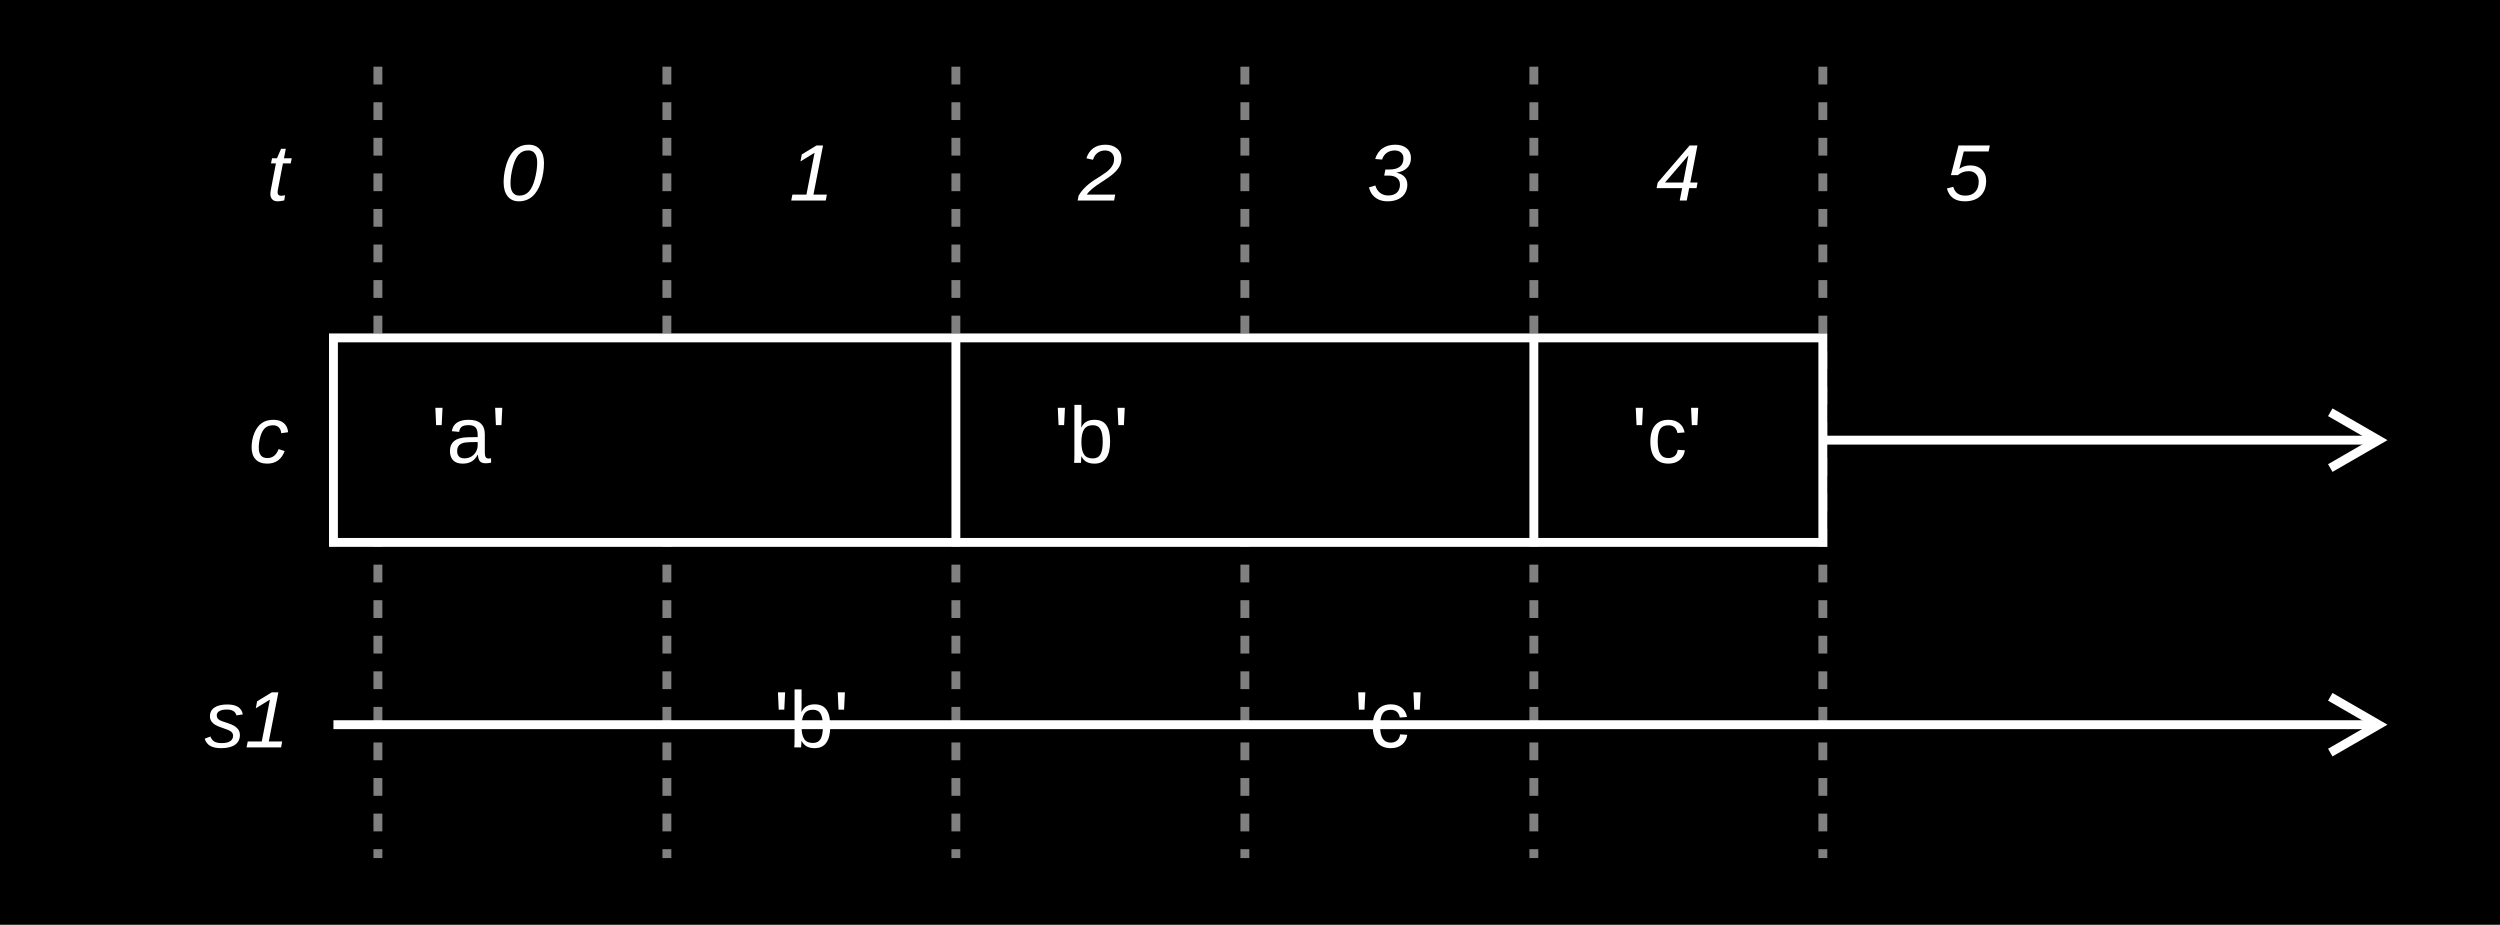
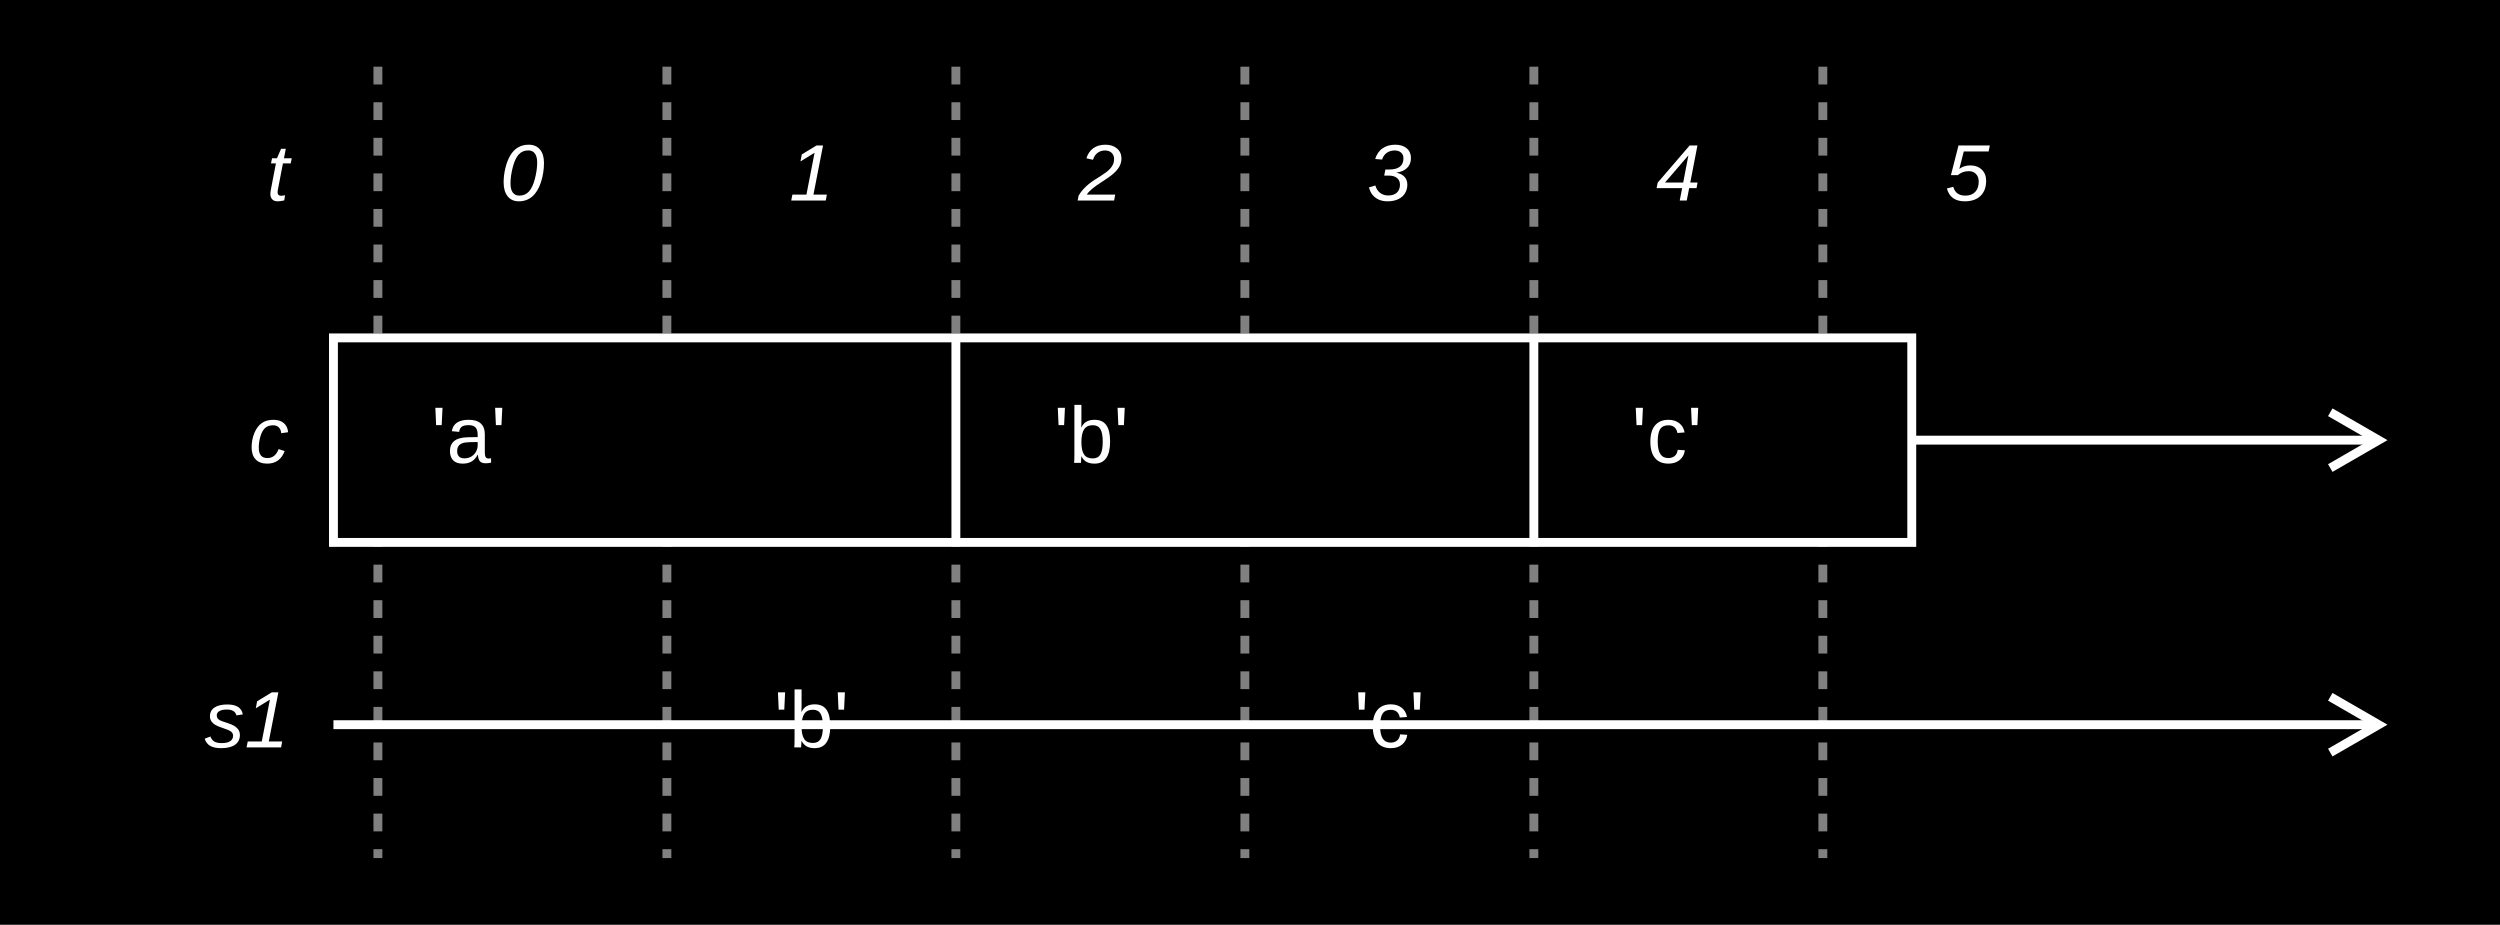
<svg xmlns="http://www.w3.org/2000/svg" viewBox="0 0 562.309 208" width="562.309" height="208">
  <rect x="0" y="0" width="562.309" height="208" fill="black" />
  <g transform="translate(25 25)">
    <g>
      <line x1="60" y1="-10" x2="60" y2="168" stroke="rgba(255, 255, 255, 0.5)" stroke-width="2" stroke-dasharray="4" />
      <line x1="125" y1="-10" x2="125" y2="168" stroke="rgba(255, 255, 255, 0.5)" stroke-width="2" stroke-dasharray="4" />
      <line x1="190" y1="-10" x2="190" y2="168" stroke="rgba(255, 255, 255, 0.5)" stroke-width="2" stroke-dasharray="4" />
      <line x1="255" y1="-10" x2="255" y2="168" stroke="rgba(255, 255, 255, 0.5)" stroke-width="2" stroke-dasharray="4" />
      <line x1="320" y1="-10" x2="320" y2="168" stroke="rgba(255, 255, 255, 0.5)" stroke-width="2" stroke-dasharray="4" />
      <line x1="385" y1="-10" x2="385" y2="168" stroke="rgba(255, 255, 255, 0.5)" stroke-width="2" stroke-dasharray="4" />
    </g>
    <g>
      <text x="40" y="15" fill="white" font-family="Arial, Helvetica, sans-serif" font-size="18px" font-weight="normal" font-style="italic" dominant-baseline="middle" text-anchor="end">t</text>
      <text x="92.5" y="15" fill="white" font-family="Arial, Helvetica, sans-serif" font-size="18px" font-weight="normal" font-style="italic" dominant-baseline="middle" text-anchor="middle">0</text>
      <text x="157.5" y="15" fill="white" font-family="Arial, Helvetica, sans-serif" font-size="18px" font-weight="normal" font-style="italic" dominant-baseline="middle" text-anchor="middle">1</text>
      <text x="222.5" y="15" fill="white" font-family="Arial, Helvetica, sans-serif" font-size="18px" font-weight="normal" font-style="italic" dominant-baseline="middle" text-anchor="middle">2</text>
      <text x="287.5" y="15" fill="white" font-family="Arial, Helvetica, sans-serif" font-size="18px" font-weight="normal" font-style="italic" dominant-baseline="middle" text-anchor="middle">3</text>
      <text x="352.5" y="15" fill="white" font-family="Arial, Helvetica, sans-serif" font-size="18px" font-weight="normal" font-style="italic" dominant-baseline="middle" text-anchor="middle">4</text>
      <text x="417.5" y="15" fill="white" font-family="Arial, Helvetica, sans-serif" font-size="18px" font-weight="normal" font-style="italic" dominant-baseline="middle" text-anchor="middle">5</text>
    </g>
    <g transform="translate(0 50)">
-       <rect x="50" y="1" width="335" height="46" fill="black" stroke="white" stroke-width="2" />
+       <rect x="50" y="1" width="355" height="46" fill="black" stroke="white" stroke-width="2" />
      <line x1="190" y1="1" x2="190" y2="47" stroke="white" stroke-width="2" />
      <line x1="320" y1="1" x2="320" y2="47" stroke="white" stroke-width="2" />
      <text x="72" y="24" fill="white" font-family="Arial, Helvetica, sans-serif" font-size="18px" font-weight="normal" font-style="normal" dominant-baseline="middle">'a'</text>
      <text x="212" y="24" fill="white" font-family="Arial, Helvetica, sans-serif" font-size="18px" font-weight="normal" font-style="normal" dominant-baseline="middle">'b'</text>
      <text x="342" y="24" fill="white" font-family="Arial, Helvetica, sans-serif" font-size="18px" font-weight="normal" font-style="normal" dominant-baseline="middle">'c'</text>
-       <line x1="385" y1="24" x2="510" y2="24" stroke="white" stroke-width="2" />
+       <line x1="405" y1="24" x2="510" y2="24" stroke="white" stroke-width="2" />
      <polyline points="500,18.226 510,24 500,29.774" fill="none" stroke="white" stroke-width="2" stroke-linecap="square" />
      <text x="40" y="24" fill="white" font-family="Arial, Helvetica, sans-serif" font-size="18px" font-weight="normal" font-style="italic" dominant-baseline="middle" text-anchor="end">c</text>
    </g>
    <g transform="translate(0 118)">
      <text x="157.5" y="20" fill="white" font-family="Arial, Helvetica, sans-serif" font-size="18px" font-weight="normal" font-style="normal" dominant-baseline="middle" text-anchor="middle">'b'</text>
      <text x="287.5" y="20" fill="white" font-family="Arial, Helvetica, sans-serif" font-size="18px" font-weight="normal" font-style="normal" dominant-baseline="middle" text-anchor="middle">'c'</text>
      <line x1="50" y1="20" x2="510" y2="20" stroke="white" stroke-width="2" />
      <polyline points="500,14.226 510,20 500,25.774" fill="none" stroke="white" stroke-width="2" stroke-linecap="square" />
      <text x="40" y="20" fill="white" font-family="Arial, Helvetica, sans-serif" font-size="18px" font-weight="normal" font-style="italic" dominant-baseline="middle" text-anchor="end">s1</text>
    </g>
  </g>
</svg>
